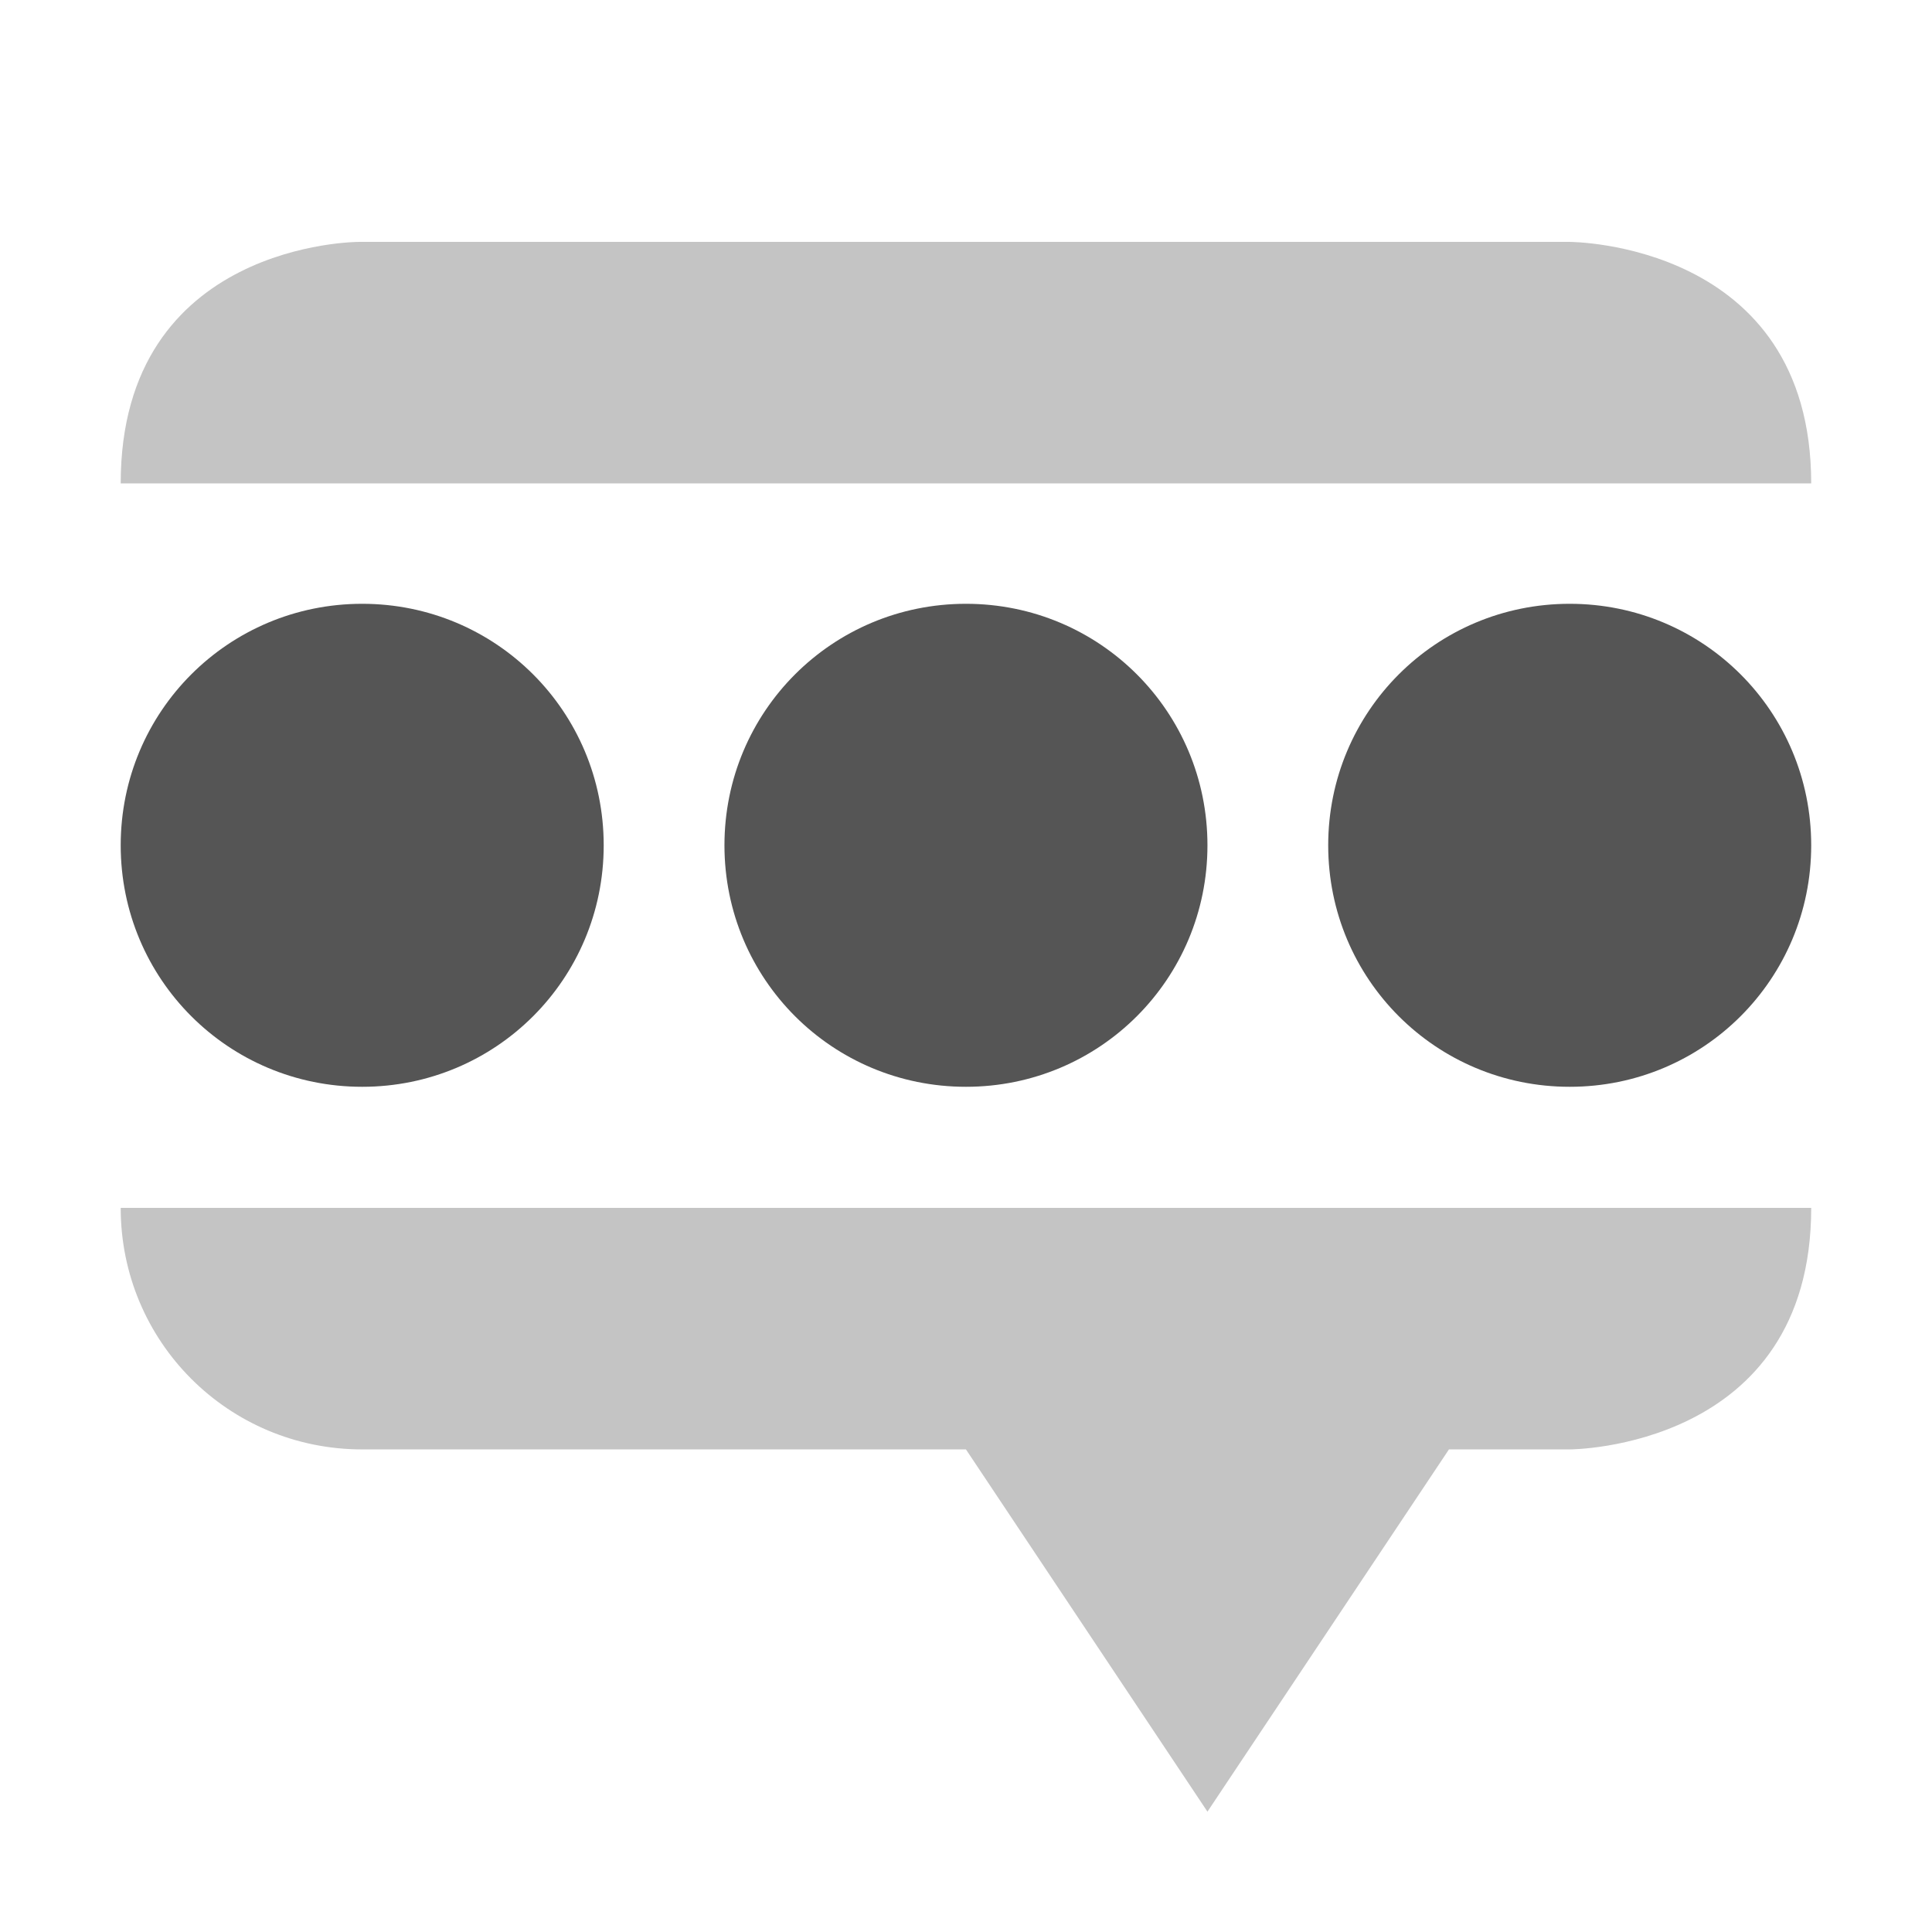
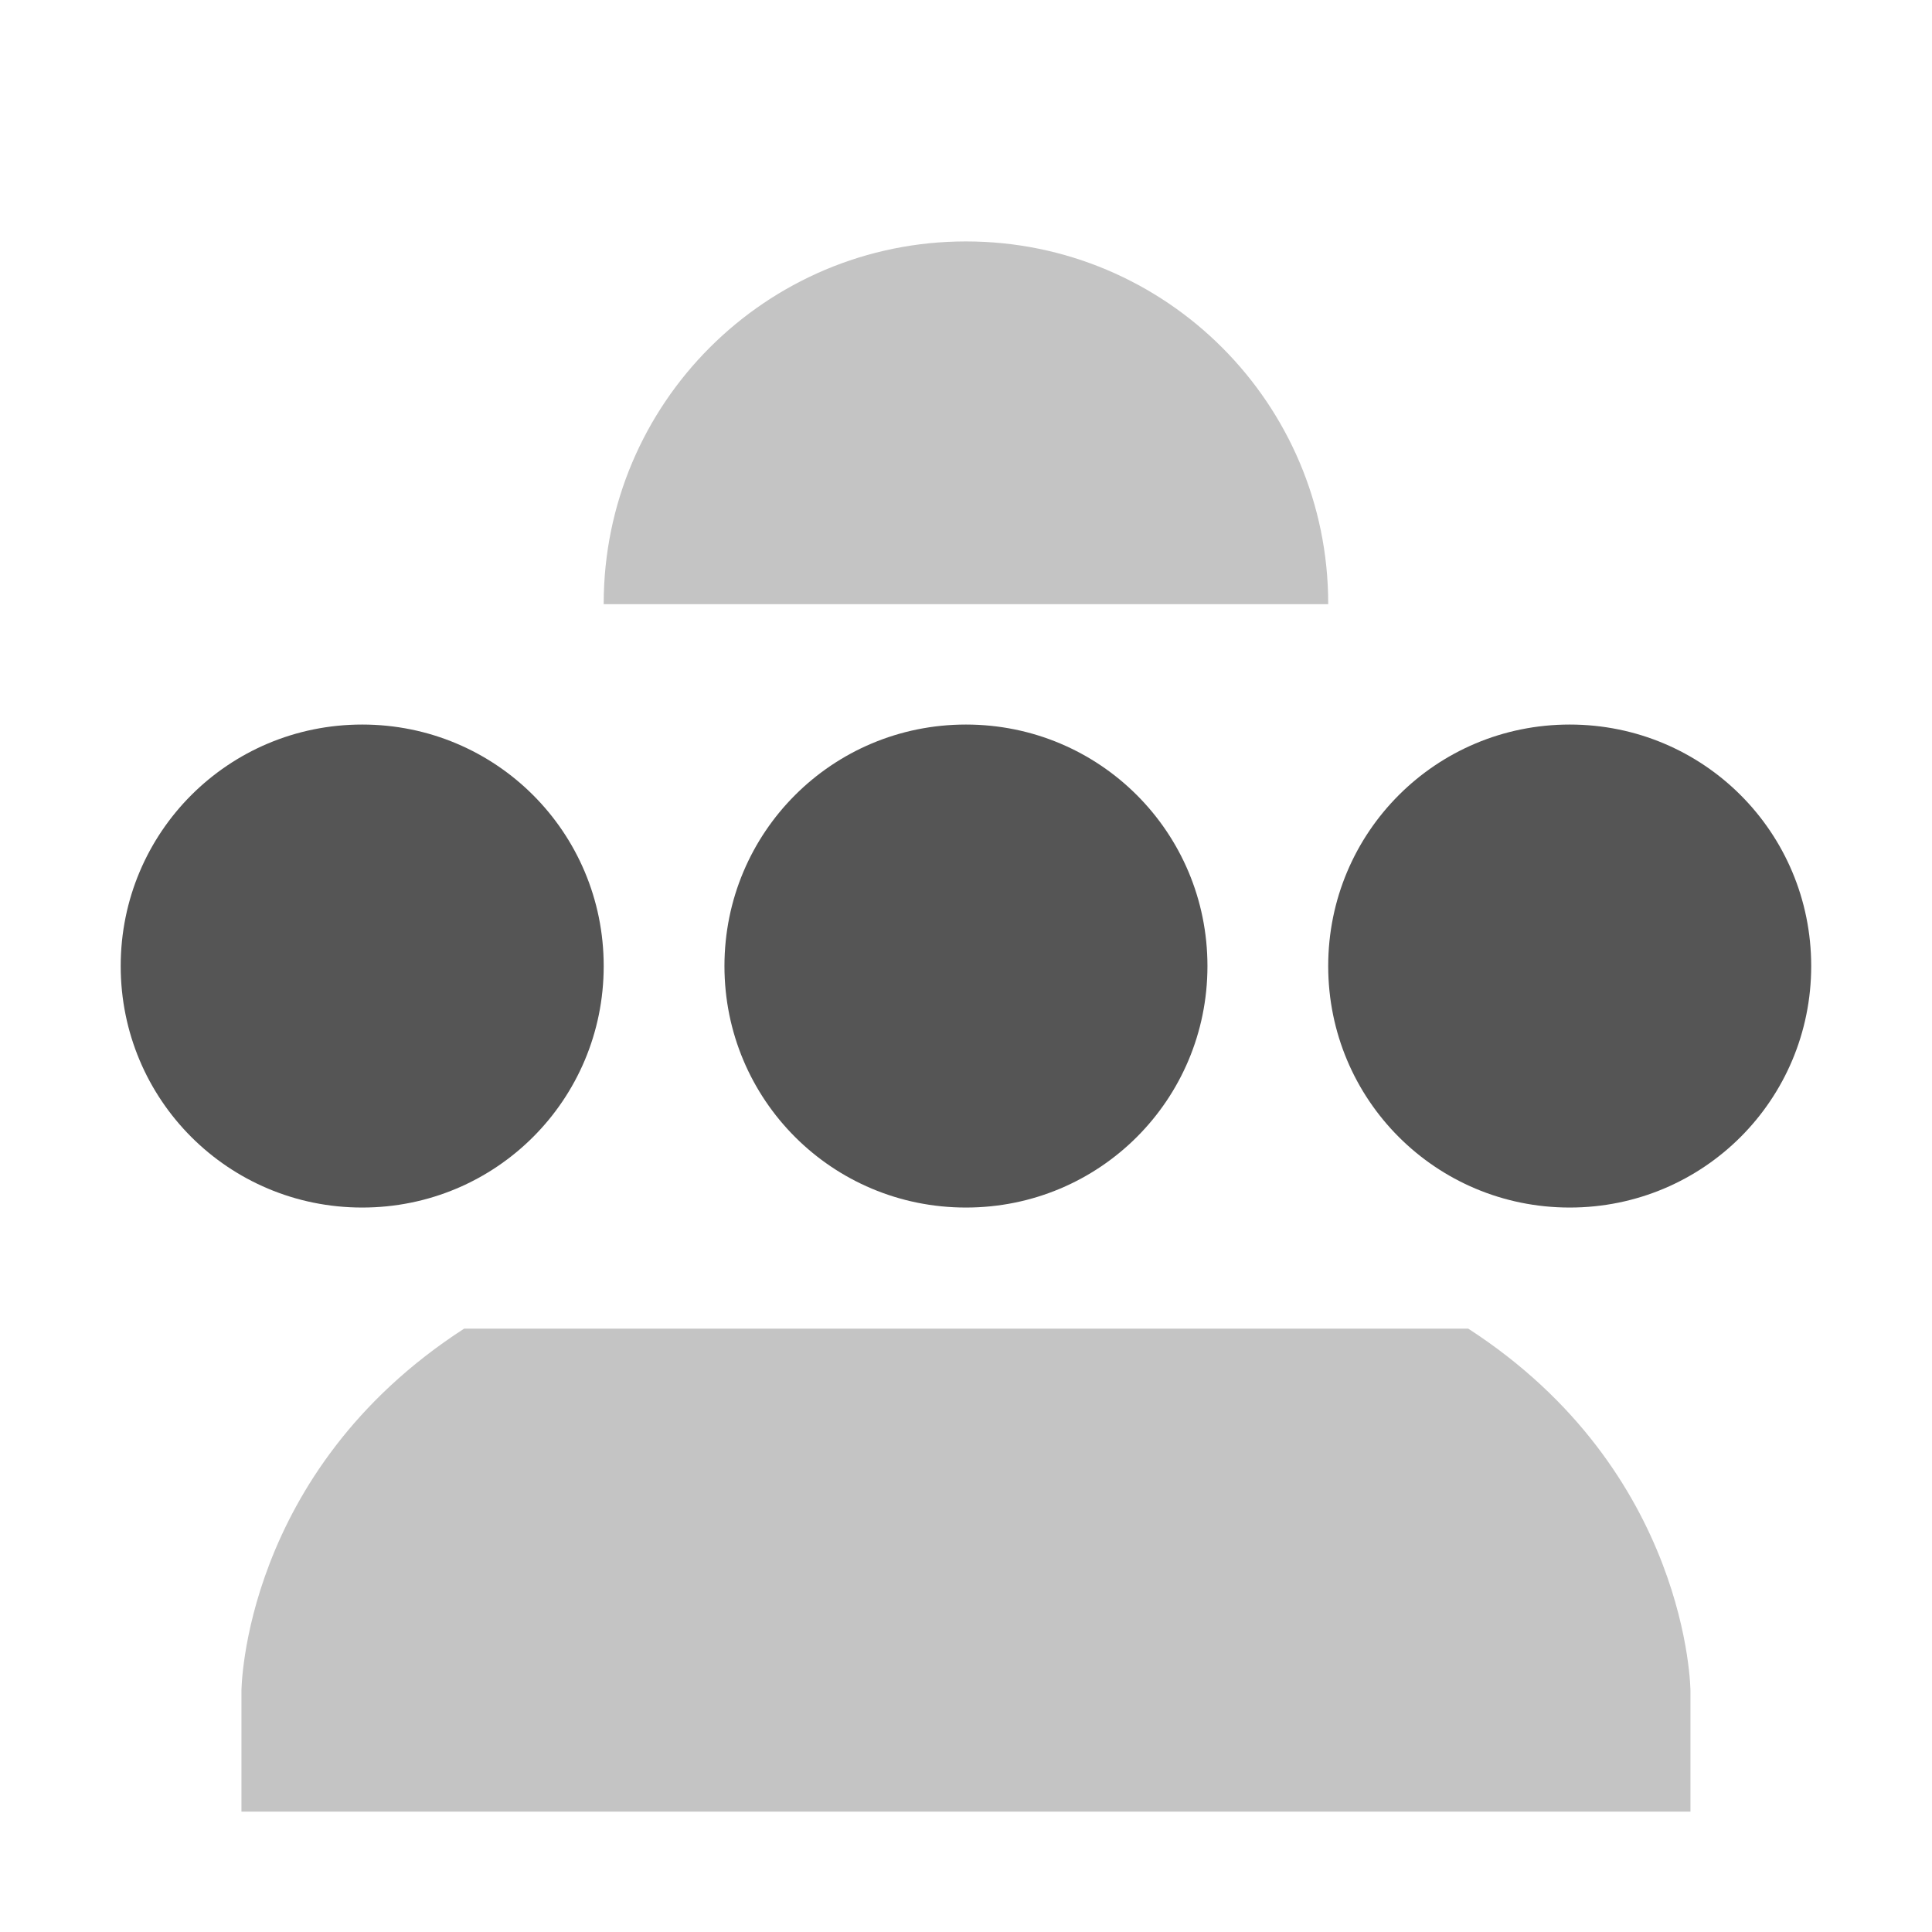
<svg xmlns="http://www.w3.org/2000/svg" xmlns:ns1="http://www.openswatchbook.org/uri/2009/osb" height="16" id="svg7384" style="enable-background:new" version="1.1" width="16">
  <defs id="defs7386">
+     <linearGradient id="linearGradient6882" ns1:paint="solid">
+       <stop id="stop6884" offset="0" style="stop-color:#555555;stop-opacity:1;" />
+     </linearGradient>
    <linearGradient id="linearGradient5606" ns1:paint="solid">
      <stop id="stop5608" offset="0" style="stop-color:#000000;stop-opacity:1;" />
    </linearGradient>
    <filter id="filter7554" style="color-interpolation-filters:sRGB">
      <feBlend id="feBlend7556" in2="BackgroundImage" mode="darken" />
    </filter>
  </defs>
-   <g id="layer9" style="display:inline" transform="translate(-385.0004,275.0034)">
-     <path d="m 398,-273 c 0,0 2,0 2,2 l -14,0 c 0,-2 1.969,-2 1.969,-2 z m 2,8 c 0,2 -2,2 -2,2 l -1,0 -2,3 -2,-3 -5,0 c -1.108,0 -2,-0.892 -2,-2 z" id="path3003-1" style="opacity:0.35;fill:#555555;fill-opacity:1;stroke:none" />
-     <path d="m 388,-270.003 c -1.108,0 -2,0.892 -2,2 0,1.108 0.892,2 2,2 1.108,0 2,-0.892 2,-2 0,-1.108 -0.892,-2 -2,-2 z m 5,0 c -1.108,0 -2,0.892 -2,2 0,1.108 0.892,2 2,2 1.108,0 2,-0.892 2,-2 0,-1.108 -0.892,-2 -2,-2 z m 5,0 c -1.108,0 -2,0.892 -2,2 0,1.108 0.892,2 2,2 1.108,0 2,-0.892 2,-2 0,-1.108 -0.892,-2 -2,-2 z" id="rect8040-5-8" style="color:#000000;display:inline;overflow:visible;visibility:visible;fill:#555555;fill-opacity:1;fill-rule:nonzero;stroke:none;stroke-width:1;marker:none;enable-background:new" />
+   <g id="layer9" style="display:inline" transform="translate(-365.0004,275.0034)">
+     <path d="m 368,-269.003 c -1.108,0 -2,0.892 -2,2 0,1.108 0.892,2 2,2 1.108,0 2,-0.892 2,-2 0,-1.108 -0.892,-2 -2,-2 z m 5,0 c -1.108,0 -2,0.892 -2,2 0,1.108 0.892,2 2,2 1.108,0 2,-0.892 2,-2 0,-1.108 -0.892,-2 -2,-2 z m 5,0 c -1.108,0 -2,0.892 -2,2 0,1.108 0.892,2 2,2 1.108,0 2,-0.892 2,-2 0,-1.108 -0.892,-2 -2,-2 z" id="path6476" style="color:#000000;display:inline;overflow:visible;visibility:visible;fill:#555555;fill-opacity:1;fill-rule:nonzero;stroke:none;stroke-width:1;marker:none;enable-background:new" />
+     <path d="m 373,-273.004 c -1.657,0 -3,1.343 -3,3 0,0.001 0,0.003 0,0.004 l 6,0 c 0,-10e-4 0,-0.003 0,-0.004 0,-1.657 -1.343,-3 -3,-3 z M 368.844,-264 c -1.836,1.186 -1.844,3 -1.844,3 l 0,1 12,0 0,-1 c 0,0 -0.008,-1.814 -1.84,-3 l -8.316,0 z" id="path6483" style="color:#000000;font-style:normal;font-variant:normal;font-weight:normal;font-stretch:normal;font-size:medium;line-height:normal;font-family:Sans;-inkscape-font-specification:Sans;text-indent:0;text-align:start;text-decoration:none;text-decoration-line:none;letter-spacing:normal;word-spacing:normal;text-transform:none;direction:ltr;block-progression:tb;writing-mode:lr-tb;baseline-shift:baseline;text-anchor:start;display:inline;overflow:visible;visibility:visible;opacity:0.35;fill:#555555;fill-opacity:1;stroke:none;stroke-width:2;marker:none;enable-background:accumulate" />
  </g>
-   <g id="layer10" style="display:inline;filter:url(#filter7554)" transform="translate(-385.0004,275.0034)" />
-   <g id="layer1" style="display:inline" transform="translate(-144.0002,-341.9966)" />
-   <g id="layer14" style="display:inline" transform="translate(-385.0004,275.0034)" />
-   <g id="layer15" style="display:inline" transform="translate(-385.0004,275.0034)" />
-   <g id="g71291" style="display:inline" transform="translate(-385.0004,275.0034)" />
-   <g id="layer2" style="display:inline" transform="translate(-144.0002,-191.9966)" />
-   <g id="g6058" style="display:inline" transform="translate(-144.0002,-191.9966)" />
-   <g id="layer12" style="display:inline" transform="translate(-385.0004,275.0034)" />
+   <g id="layer10" style="display:inline;filter:url(#filter7554)" transform="translate(-365.0004,275.0034)" />
+   <g id="layer1" style="display:inline" transform="translate(-124.0002,-341.9966)" />
+   <g id="layer14" style="display:inline" transform="translate(-365.0004,275.0034)" />
+   <g id="layer15" style="display:inline" transform="translate(-365.0004,275.0034)" />
+   <g id="g71291" style="display:inline" transform="translate(-365.0004,275.0034)" />
+   <g id="layer2" style="display:inline" transform="translate(-124.0002,-191.9966)" />
+   <g id="layer12" style="display:inline" transform="translate(-365.0004,275.0034)" />
</svg>
